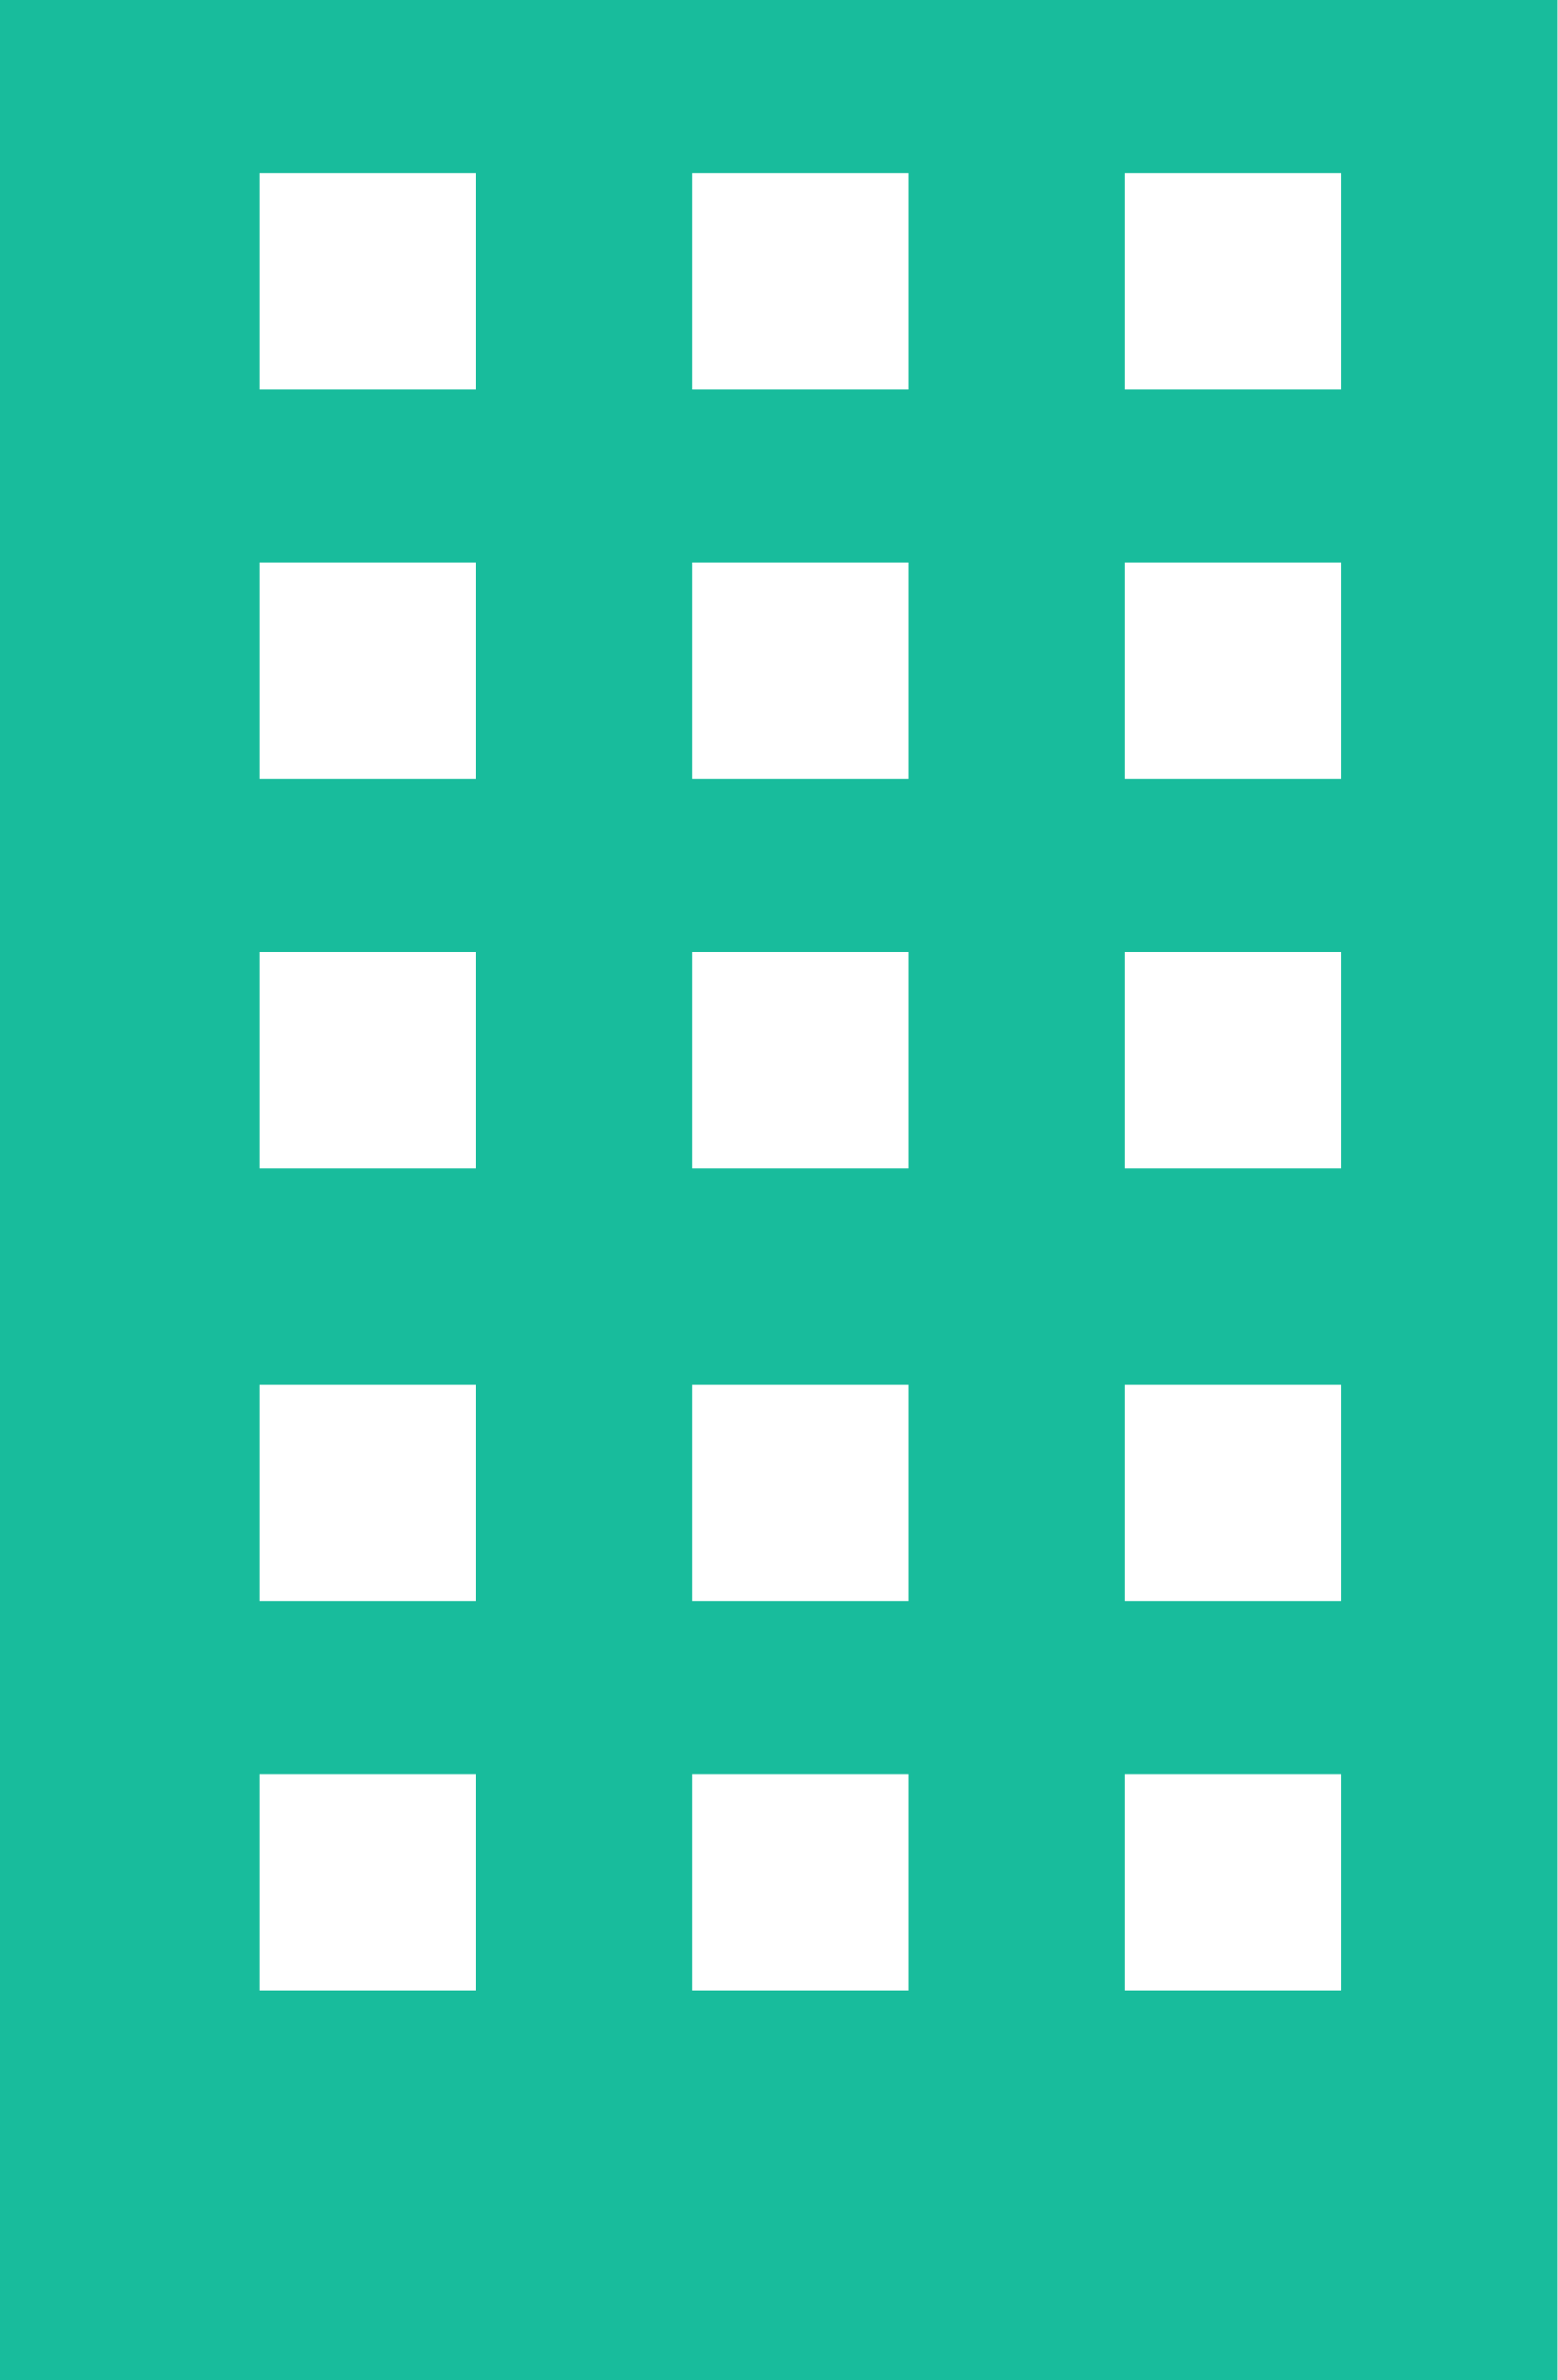
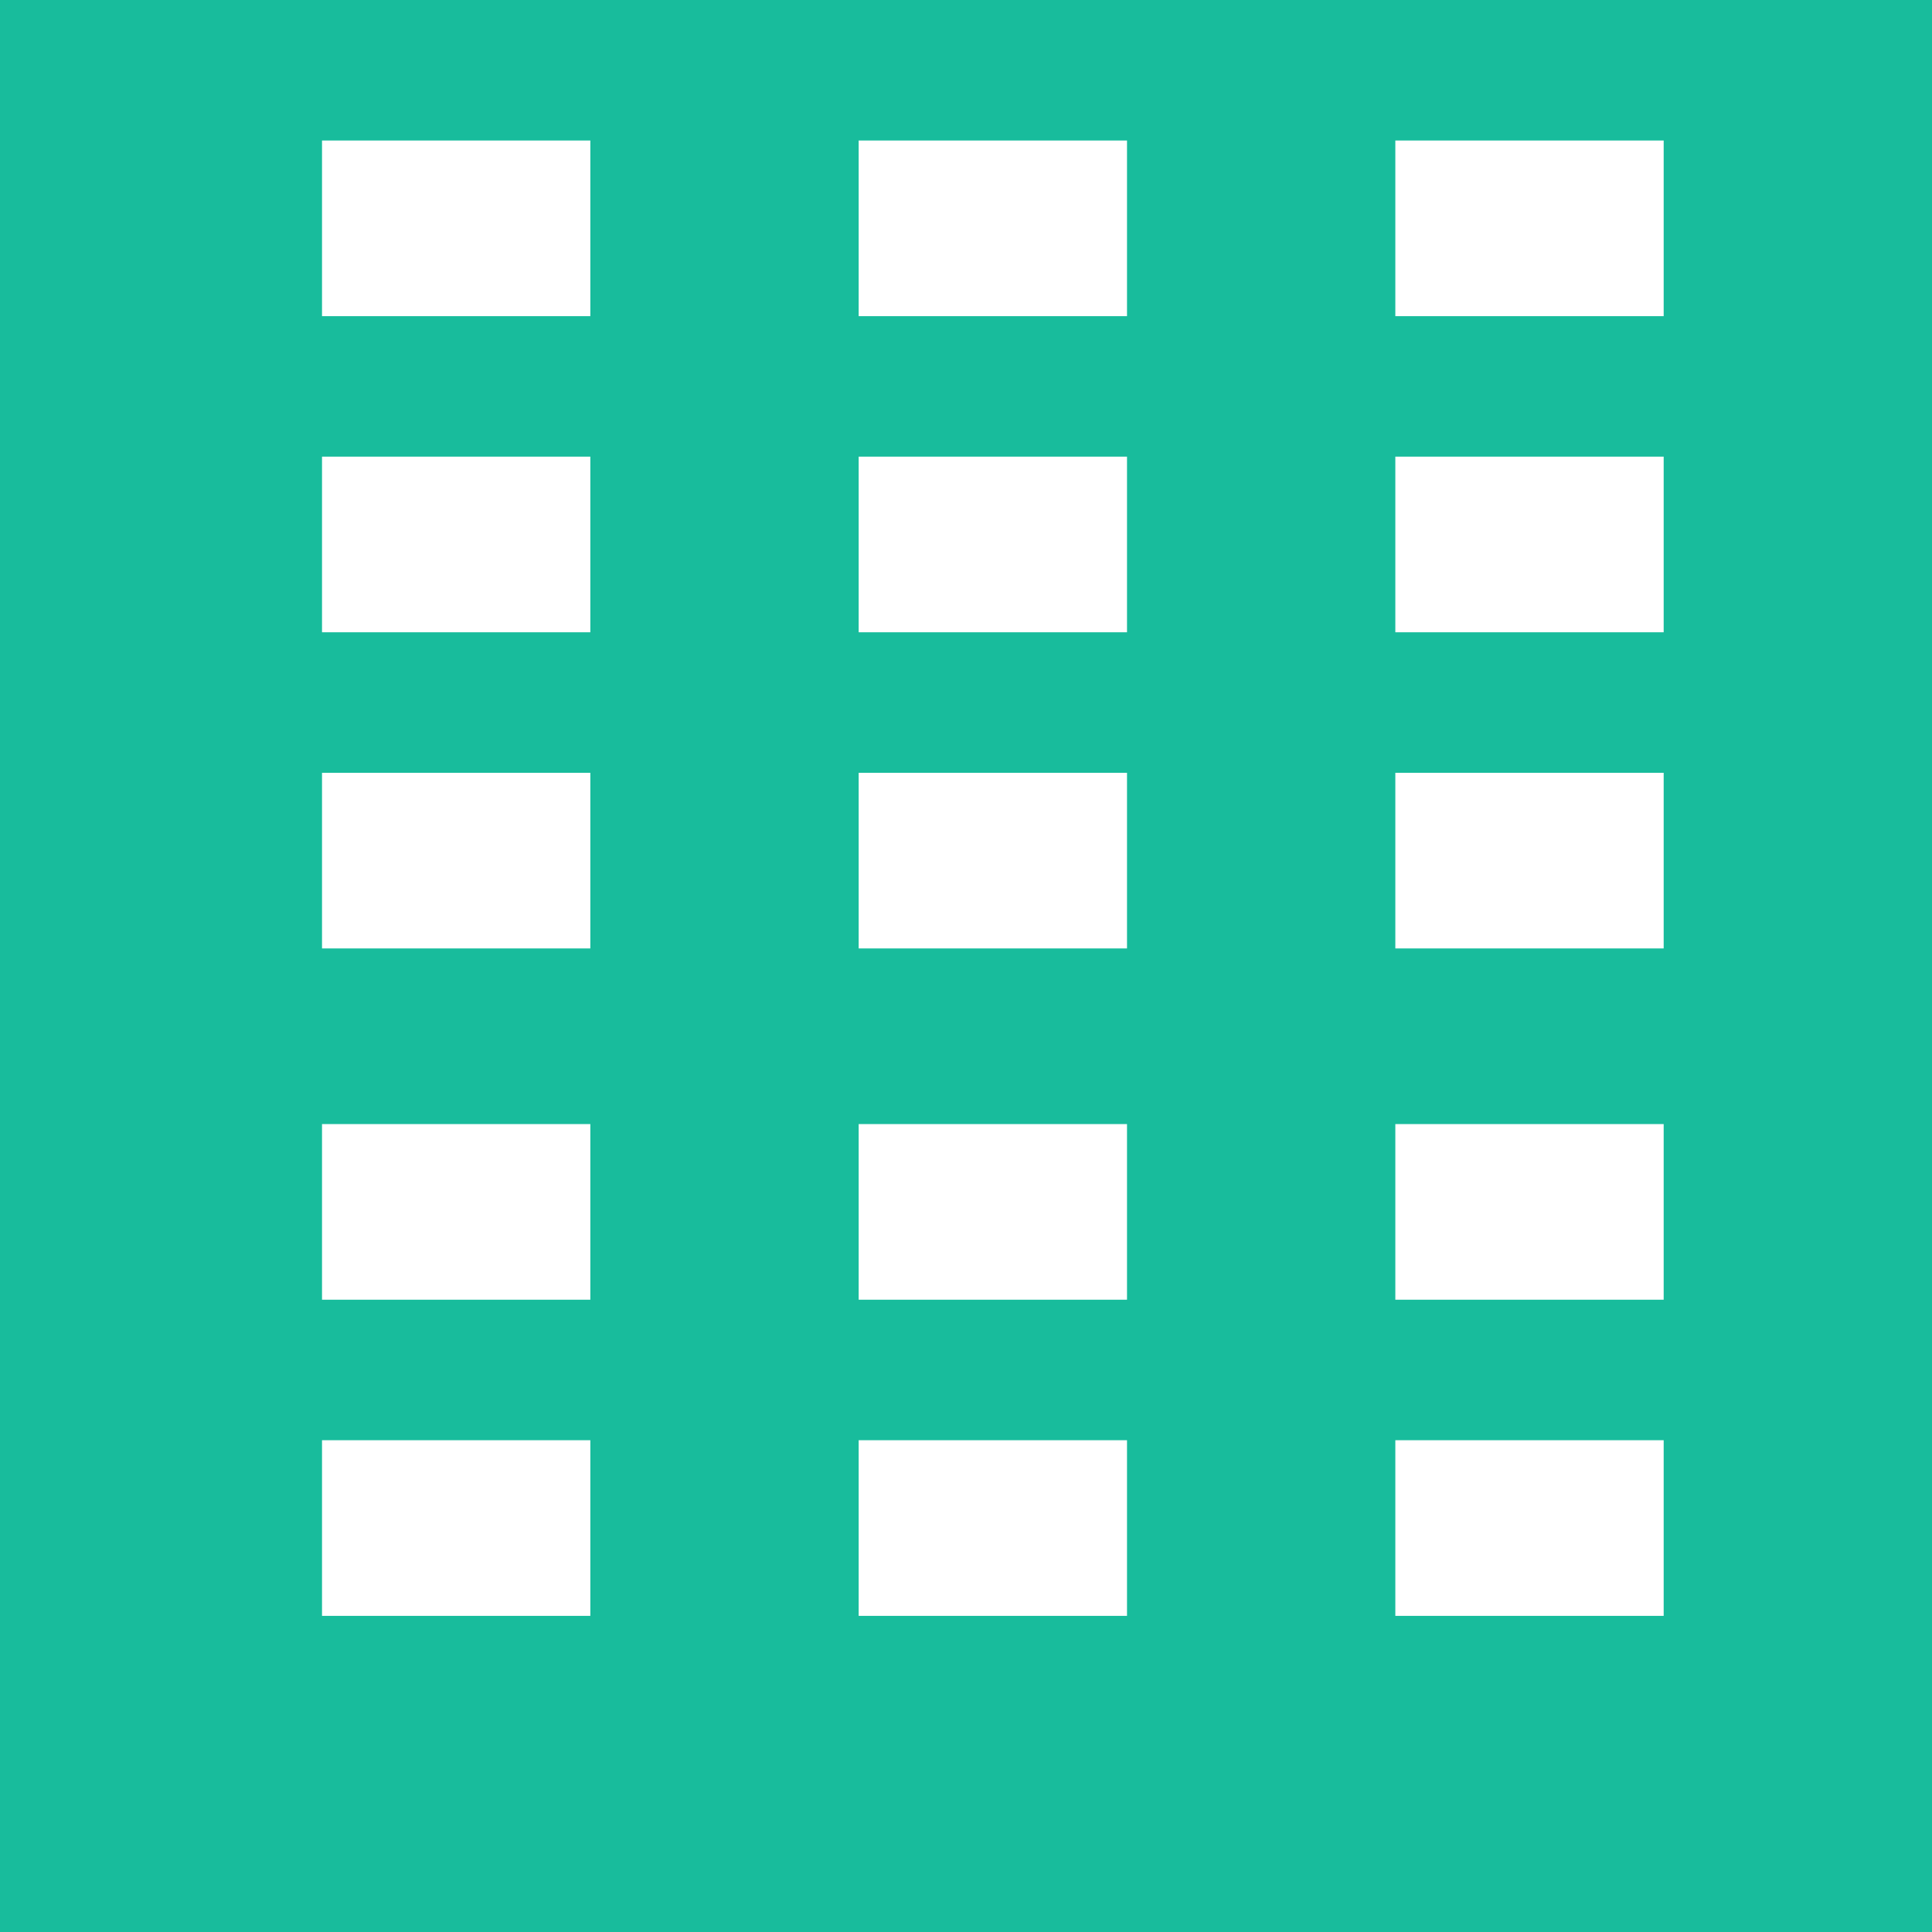
- <svg xmlns="http://www.w3.org/2000/svg" width="36" height="55" viewBox="0 0 36 55" fill="none">
-   <path d="M36 0H0V55H36V0Z" fill="#18BC9C" />
-   <path d="M21 32H16V37H21V32Z" fill="white" />
-   <path d="M11 32H6V37H11V32Z" fill="white" />
-   <path d="M21 41H16V46H21V41Z" fill="white" />
-   <path d="M11 41H6V46H11V41Z" fill="white" />
-   <path d="M21 22H16V27H21V22Z" fill="white" />
-   <path d="M11 22H6V27H11V22Z" fill="white" />
-   <path d="M21 13H16V18H21V13Z" fill="white" />
-   <path d="M11 13H6V18H11V13Z" fill="white" />
-   <path d="M21 4H16V9H21V4Z" fill="white" />
-   <path d="M11 4H6V9H11V4Z" fill="white" />
-   <path d="M31 13H26V18H31V13Z" fill="white" />
-   <path d="M31 4H26V9H31V4Z" fill="white" />
-   <path d="M31 22H26V27H31V22Z" fill="white" />
-   <path d="M31 32H26V37H31V32Z" fill="white" />
-   <path d="M31 41H26V46H31V41Z" fill="white" />
+ <svg xmlns="http://www.w3.org/2000/svg" width="95" height="95" viewBox="0 0 95 95" fill="none">
+   <path d="M95 0H0V95H95V0Z" fill="#18BC9C" />
+   <path d="M55.417 55.273H42.222V63.909H55.417V55.273Z" fill="white" />
+   <path d="M29.028 55.273H15.834V63.909H29.028V55.273Z" fill="white" />
+   <path d="M55.417 70.818H42.222V79.455H55.417V70.818Z" fill="white" />
+   <path d="M29.028 70.818H15.834V79.455H29.028V70.818Z" fill="white" />
+   <path d="M55.417 38H42.222V46.636H55.417V38Z" fill="white" />
+   <path d="M29.028 38H15.834V46.636H29.028V38Z" fill="white" />
+   <path d="M55.417 22.454H42.222V31.09H55.417V22.454Z" fill="white" />
+   <path d="M29.028 22.454H15.834V31.09H29.028V22.454Z" fill="white" />
+   <path d="M55.417 6.909H42.222V15.546H55.417V6.909Z" fill="white" />
+   <path d="M29.028 6.909H15.834V15.546H29.028V6.909Z" fill="white" />
+   <path d="M81.806 22.454H68.611V31.09H81.806V22.454Z" fill="white" />
+   <path d="M81.806 6.909H68.611V15.546H81.806V6.909Z" fill="white" />
+   <path d="M81.806 38H68.611V46.636H81.806V38Z" fill="white" />
+   <path d="M81.806 55.273H68.611V63.909H81.806V55.273Z" fill="white" />
+   <path d="M81.806 70.818H68.611V79.455H81.806V70.818Z" fill="white" />
</svg>
